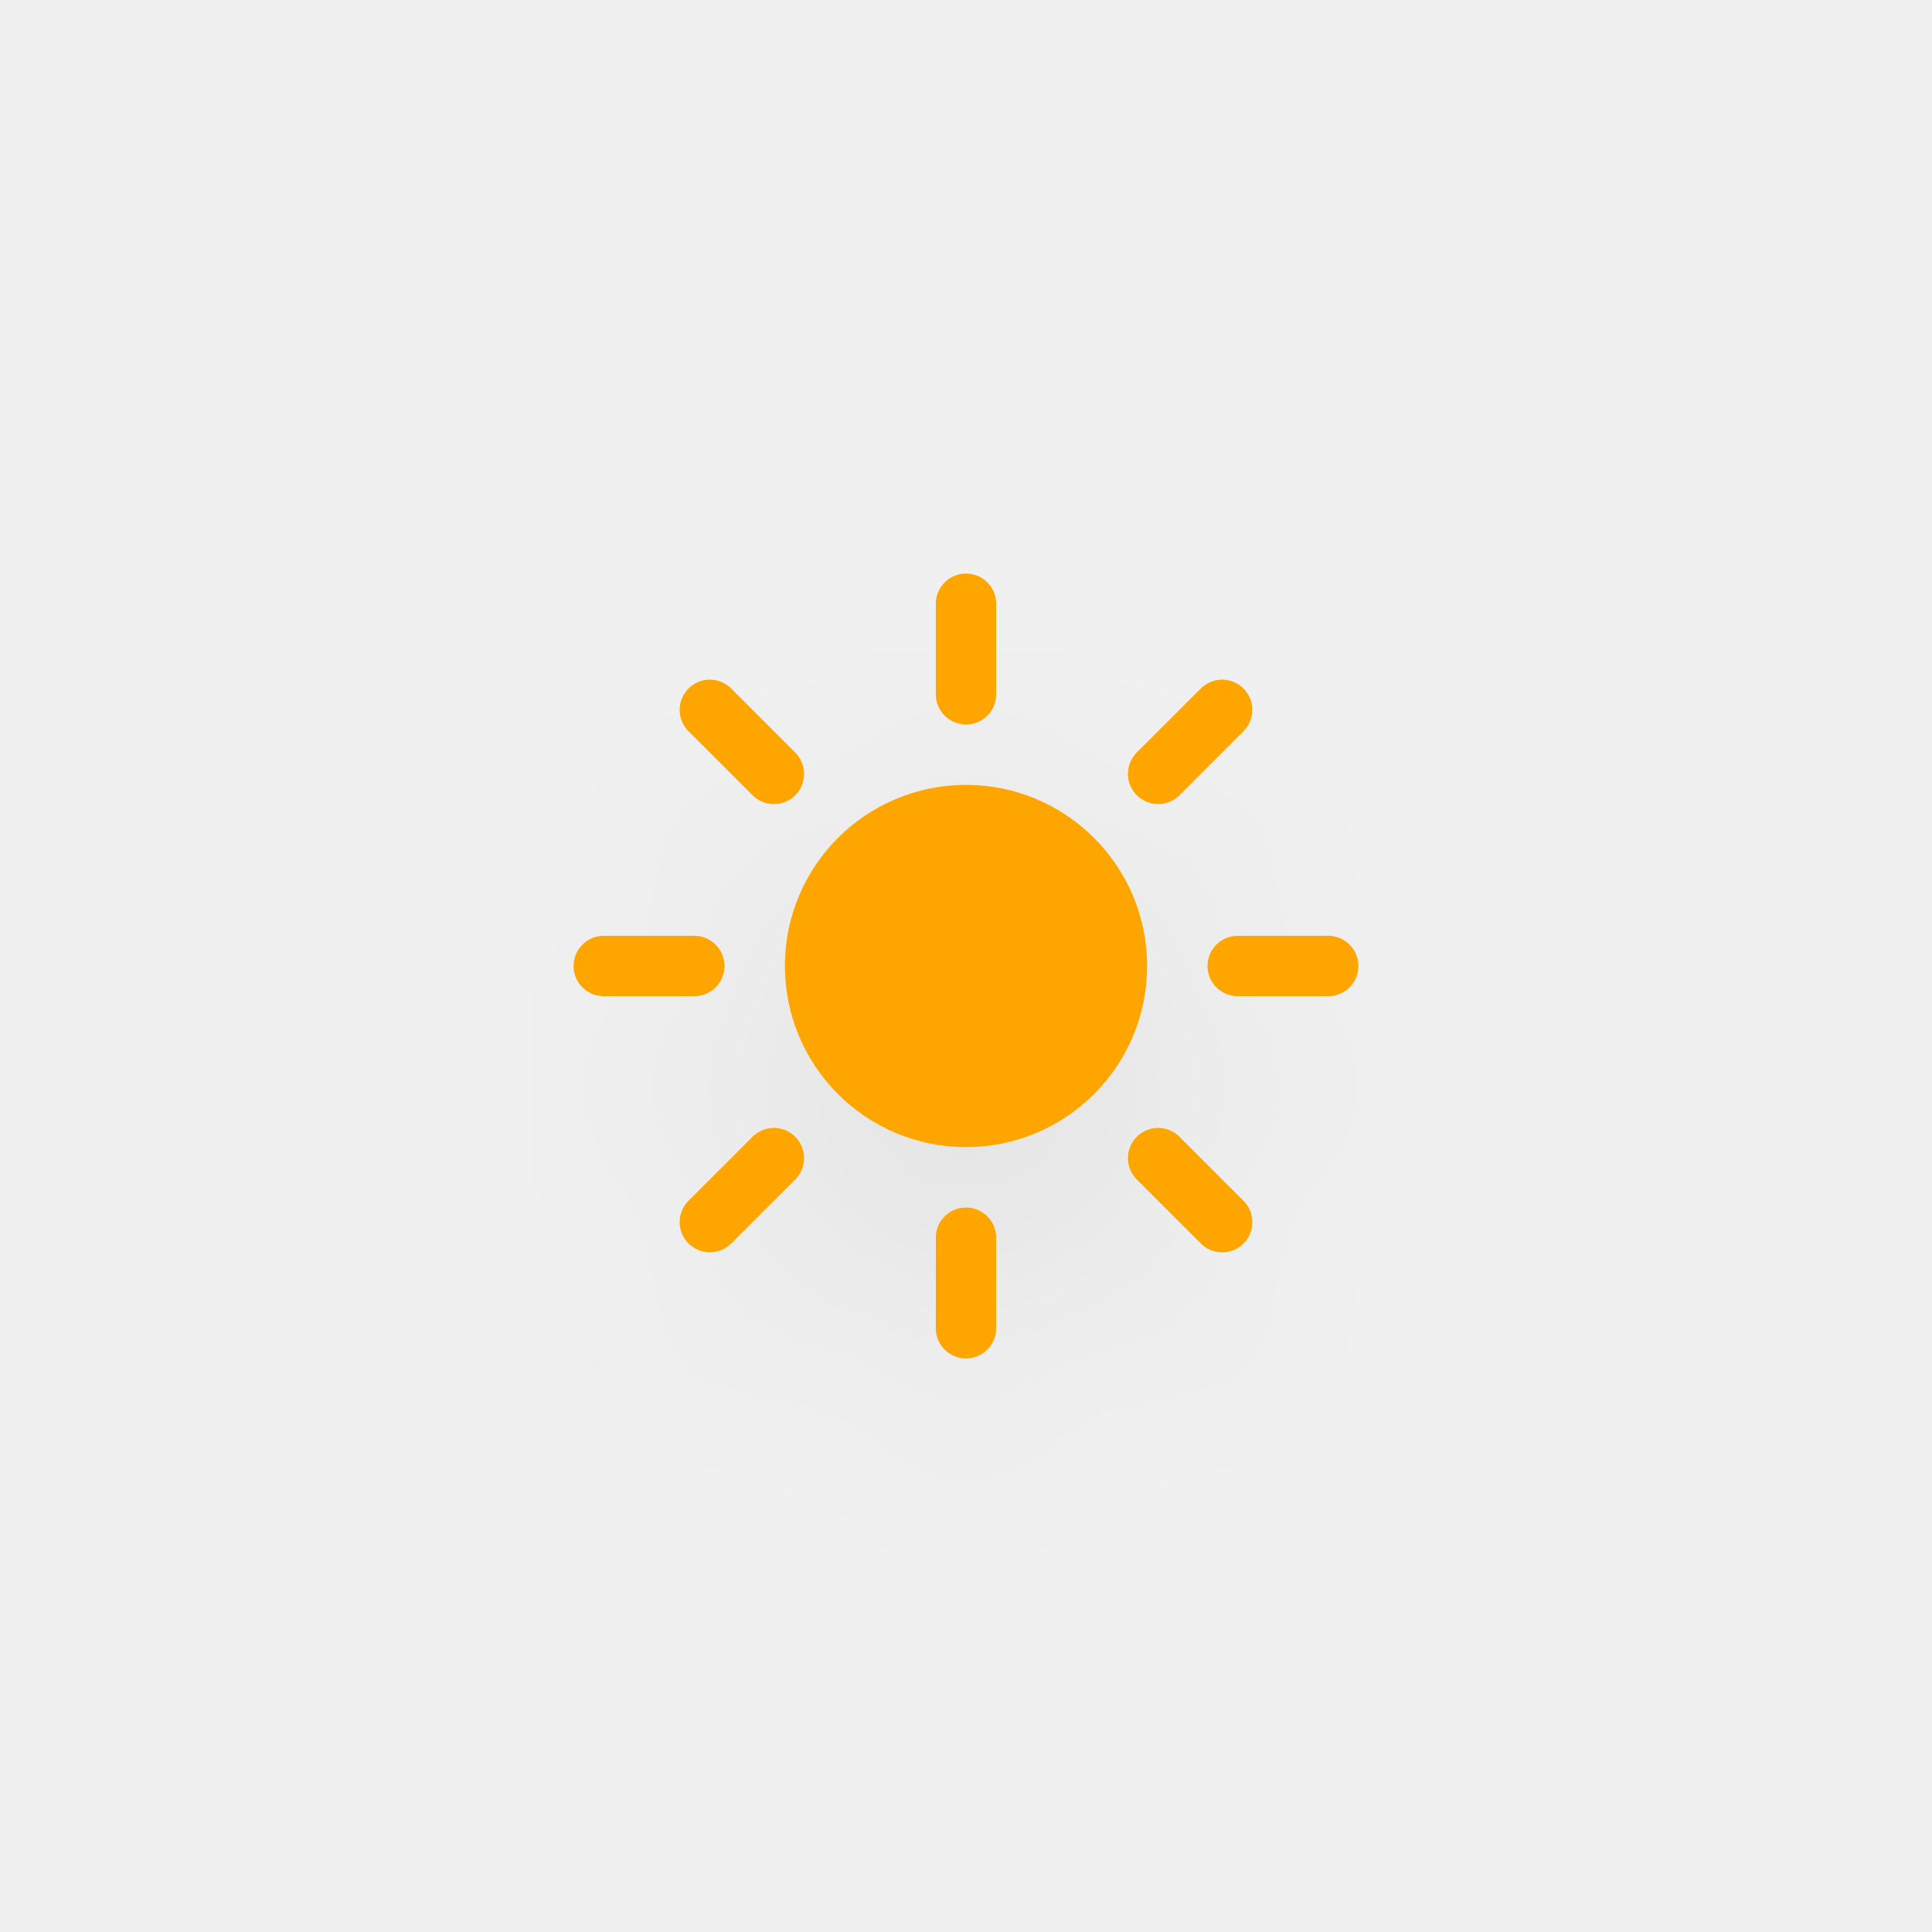
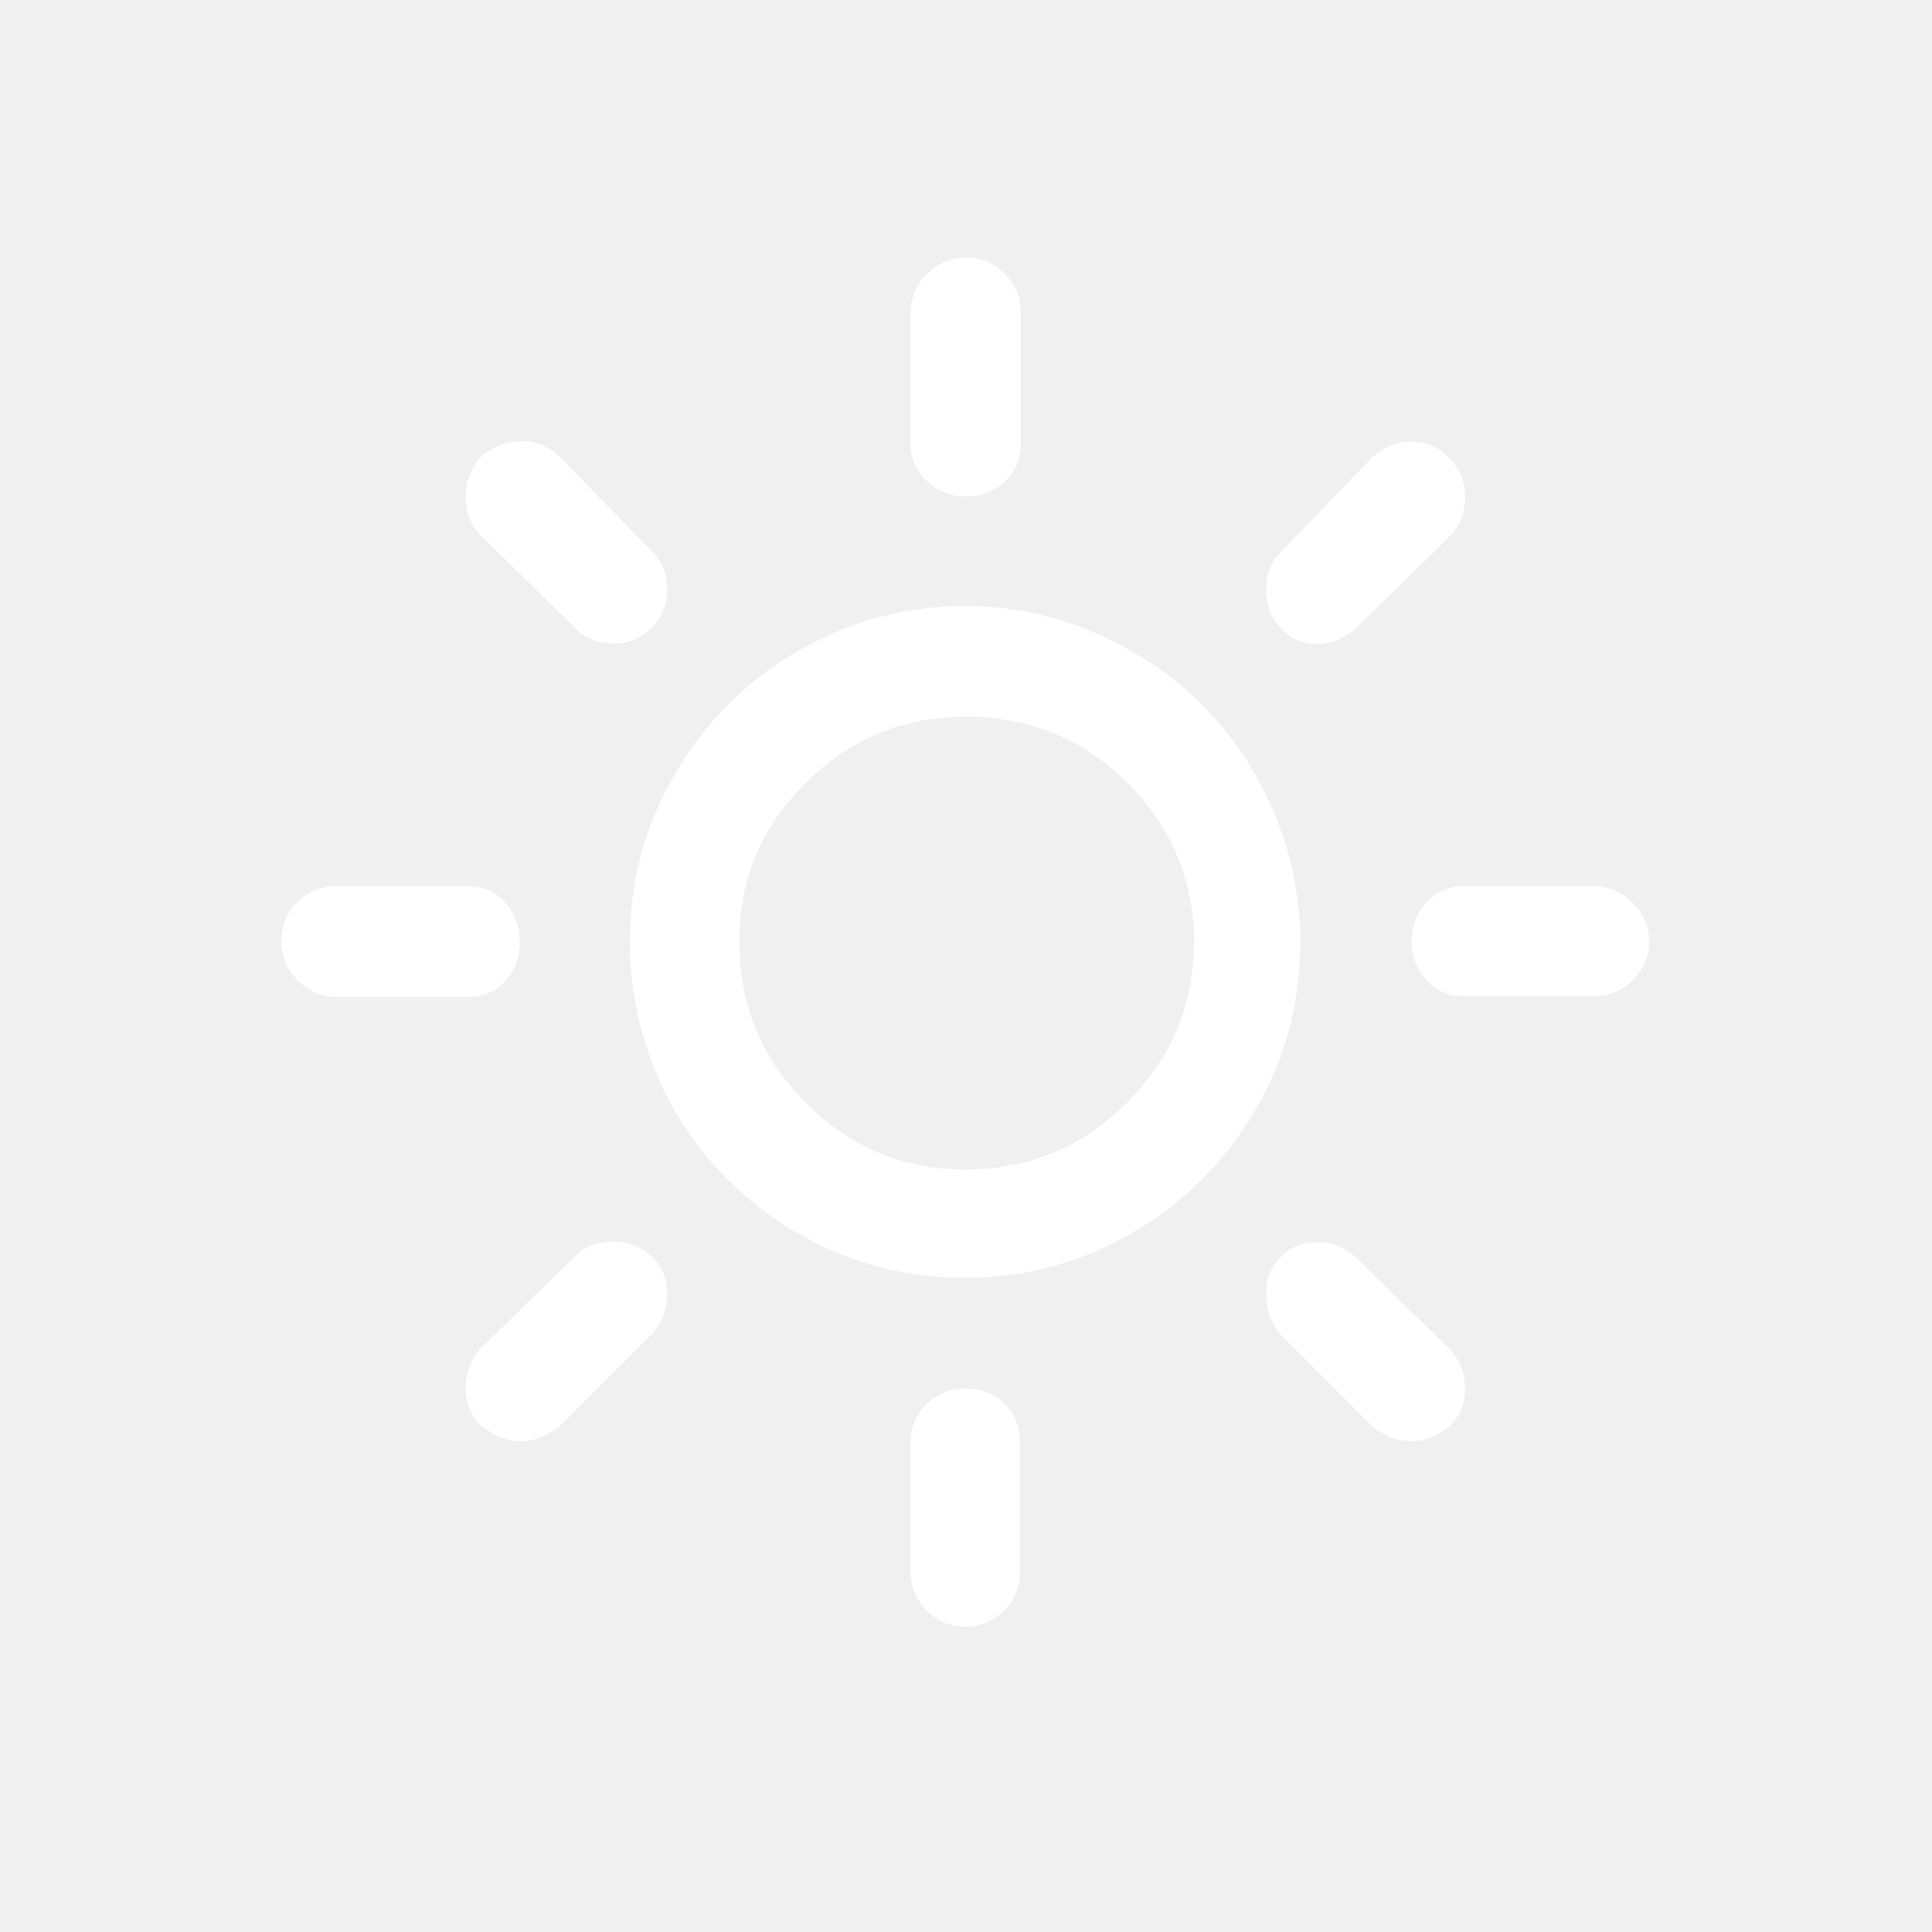
- <svg xmlns="http://www.w3.org/2000/svg" version="1.1" width="64" height="64" viewbox="0 0 64 64">
-   <defs>
-     <filter id="blur" width="200%" height="200%">
-       <feGaussianBlur in="SourceAlpha" stdDeviation="3" />
-       <feOffset dx="0" dy="4" result="offsetblur" />
-       <feComponentTransfer>
-         <feFuncA type="linear" slope="0.05" />
-       </feComponentTransfer>
-       <feMerge>
-         <feMergeNode />
-         <feMergeNode in="SourceGraphic" />
-       </feMerge>
-     </filter>
-     <style type="text/css">
- /*
- ** CLOUDS
- */
- @keyframes am-weather-cloud-1 {
-   0% {
-     -webkit-transform: translate(-5px,0px);
-        -moz-transform: translate(-5px,0px);
-         -ms-transform: translate(-5px,0px);
-             transform: translate(-5px,0px);
-   }
- 
-   50% {
-     -webkit-transform: translate(10px,0px);
-        -moz-transform: translate(10px,0px);
-         -ms-transform: translate(10px,0px);
-             transform: translate(10px,0px);
-   }
- 
-   100% {
-     -webkit-transform: translate(-5px,0px);
-        -moz-transform: translate(-5px,0px);
-         -ms-transform: translate(-5px,0px);
-             transform: translate(-5px,0px);
-   }
- }
- 
- .am-weather-cloud-1 {
-   -webkit-animation-name: am-weather-cloud-1;
-      -moz-animation-name: am-weather-cloud-1;
-           animation-name: am-weather-cloud-1;
-   -webkit-animation-duration: 7s;
-      -moz-animation-duration: 7s;
-           animation-duration: 7s;
-   -webkit-animation-timing-function: linear;
-      -moz-animation-timing-function: linear;
-           animation-timing-function: linear;
-   -webkit-animation-iteration-count: infinite;
-      -moz-animation-iteration-count: infinite;
-           animation-iteration-count: infinite;
- }
- 
- @keyframes am-weather-cloud-2 {
-   0% {
-     -webkit-transform: translate(0px,0px);
-        -moz-transform: translate(0px,0px);
-         -ms-transform: translate(0px,0px);
-             transform: translate(0px,0px);
-   }
- 
-   50% {
-     -webkit-transform: translate(2px,0px);
-        -moz-transform: translate(2px,0px);
-         -ms-transform: translate(2px,0px);
-             transform: translate(2px,0px);
-   }
- 
-   100% {
-     -webkit-transform: translate(0px,0px);
-        -moz-transform: translate(0px,0px);
-         -ms-transform: translate(0px,0px);
-             transform: translate(0px,0px);
-   }
- }
- 
- .am-weather-cloud-2 {
-   -webkit-animation-name: am-weather-cloud-2;
-      -moz-animation-name: am-weather-cloud-2;
-           animation-name: am-weather-cloud-2;
-   -webkit-animation-duration: 3s;
-      -moz-animation-duration: 3s;
-           animation-duration: 3s;
-   -webkit-animation-timing-function: linear;
-      -moz-animation-timing-function: linear;
-           animation-timing-function: linear;
-   -webkit-animation-iteration-count: infinite;
-      -moz-animation-iteration-count: infinite;
-           animation-iteration-count: infinite;
- }
- 
- /*
- ** SUN
- */
- @keyframes am-weather-sun {
-   0% {
-     -webkit-transform: rotate(0deg);
-        -moz-transform: rotate(0deg);
-         -ms-transform: rotate(0deg);
-             transform: rotate(0deg);
-   }
- 
-   100% {
-     -webkit-transform: rotate(360deg);
-        -moz-transform: rotate(360deg);
-         -ms-transform: rotate(360deg);
-             transform: rotate(360deg);
-   }
- }
- 
- .am-weather-sun {
-   -webkit-animation-name: am-weather-sun;
-      -moz-animation-name: am-weather-sun;
-       -ms-animation-name: am-weather-sun;
-           animation-name: am-weather-sun;
-   -webkit-animation-duration: 9s;
-      -moz-animation-duration: 9s;
-       -ms-animation-duration: 9s;
-           animation-duration: 9s;
-   -webkit-animation-timing-function: linear;
-      -moz-animation-timing-function: linear;
-       -ms-animation-timing-function: linear;
-           animation-timing-function: linear;
-   -webkit-animation-iteration-count: infinite;
-      -moz-animation-iteration-count: infinite;
-       -ms-animation-iteration-count: infinite;
-           animation-iteration-count: infinite;
- }
- 
- @keyframes am-weather-sun-shiny {
-   0% {
-     stroke-dasharray: 3px 10px;
-     stroke-dashoffset: 0px;
-   }
- 
-   50% {
-     stroke-dasharray: 0.1px 10px;
-     stroke-dashoffset: -1px;
-   }
- 
-   100% {
-     stroke-dasharray: 3px 10px;
-     stroke-dashoffset: 0px;
-   }
- }
- 
- .am-weather-sun-shiny line {
-   -webkit-animation-name: am-weather-sun-shiny;
-      -moz-animation-name: am-weather-sun-shiny;
-       -ms-animation-name: am-weather-sun-shiny;
-           animation-name: am-weather-sun-shiny;
-   -webkit-animation-duration: 2s;
-      -moz-animation-duration: 2s;
-       -ms-animation-duration: 2s;
-           animation-duration: 2s;
-   -webkit-animation-timing-function: linear;
-      -moz-animation-timing-function: linear;
-       -ms-animation-timing-function: linear;
-           animation-timing-function: linear;
-   -webkit-animation-iteration-count: infinite;
-      -moz-animation-iteration-count: infinite;
-       -ms-animation-iteration-count: infinite;
-           animation-iteration-count: infinite;
- }
- 
- 
- 
- 
- /*
- ** MOON
- */
- @keyframes am-weather-moon {
-   0% {
-     -webkit-transform: rotate(0deg);
-        -moz-transform: rotate(0deg);
-         -ms-transform: rotate(0deg);
-             transform: rotate(0deg);
-   }
- 
-   50% {
-     -webkit-transform: rotate(15deg);
-        -moz-transform: rotate(15deg);
-         -ms-transform: rotate(15deg);
-             transform: rotate(15deg);
-   }
- 
-   100% {
-     -webkit-transform: rotate(0deg);
-        -moz-transform: rotate(0deg);
-         -ms-transform: rotate(0deg);
-             transform: rotate(0deg);
-   }
- }
- 
- .am-weather-moon {
-   -webkit-animation-name: am-weather-moon;
-      -moz-animation-name: am-weather-moon;
-       -ms-animation-name: am-weather-moon;
-           animation-name: am-weather-moon;
-   -webkit-animation-duration: 6s;
-      -moz-animation-duration: 6s;
-       -ms-animation-duration: 6s;
-           animation-duration: 6s;
-   -webkit-animation-timing-function: linear;
-      -moz-animation-timing-function: linear;
-       -ms-animation-timing-function: linear;
-           animation-timing-function: linear;
-   -webkit-animation-iteration-count: infinite;
-      -moz-animation-iteration-count: infinite;
-       -ms-animation-iteration-count: infinite;
-           animation-iteration-count: infinite;
-   -webkit-transform-origin: 12.5px 15.15px 0; /* TODO FF CENTER ISSUE */
-      -moz-transform-origin: 12.5px 15.15px 0; /* TODO FF CENTER ISSUE */
-       -ms-transform-origin: 12.5px 15.15px 0; /* TODO FF CENTER ISSUE */
-           transform-origin: 12.5px 15.15px 0; /* TODO FF CENTER ISSUE */
- }
- 
- @keyframes am-weather-moon-star-1 {
-   0% {
-     opacity: 0;
-   }
- 
-   100% {
-     opacity: 1;
-   }
- }
- 
- .am-weather-moon-star-1 {
-   -webkit-animation-name: am-weather-moon-star-1;
-      -moz-animation-name: am-weather-moon-star-1;
-       -ms-animation-name: am-weather-moon-star-1;
-           animation-name: am-weather-moon-star-1;
-   -webkit-animation-delay: 3s;
-      -moz-animation-delay: 3s;
-       -ms-animation-delay: 3s;
-           animation-delay: 3s;
-   -webkit-animation-duration: 5s;
-      -moz-animation-duration: 5s;
-       -ms-animation-duration: 5s;
-           animation-duration: 5s;
-   -webkit-animation-timing-function: linear;
-      -moz-animation-timing-function: linear;
-       -ms-animation-timing-function: linear;
-           animation-timing-function: linear;
-   -webkit-animation-iteration-count: 1;
-      -moz-animation-iteration-count: 1;
-       -ms-animation-iteration-count: 1;
-           animation-iteration-count: 1;
- }
- 
- @keyframes am-weather-moon-star-2 {
-   0% {
-     opacity: 0;
-   }
- 
-   100% {
-     opacity: 1;
-   }
- }
- 
- .am-weather-moon-star-2 {
-   -webkit-animation-name: am-weather-moon-star-2;
-      -moz-animation-name: am-weather-moon-star-2;
-       -ms-animation-name: am-weather-moon-star-2;
-           animation-name: am-weather-moon-star-2;
-   -webkit-animation-delay: 5s;
-      -moz-animation-delay: 5s;
-       -ms-animation-delay: 5s;
-           animation-delay: 5s;
-   -webkit-animation-duration: 4s;
-      -moz-animation-duration: 4s;
-       -ms-animation-duration: 4s;
-           animation-duration: 4s;
-   -webkit-animation-timing-function: linear;
-      -moz-animation-timing-function: linear;
-       -ms-animation-timing-function: linear;
-           animation-timing-function: linear;
-   -webkit-animation-iteration-count: 1;
-      -moz-animation-iteration-count: 1;
-       -ms-animation-iteration-count: 1;
-           animation-iteration-count: 1;
- }
- 
- /*
- ** RAIN
- */
- @keyframes am-weather-rain {
-   0% {
-     stroke-dashoffset: 0;
-   }
- 
-   100% {
-     stroke-dashoffset: -100;
-   }
- }
- 
- .am-weather-rain-1 {
-   -webkit-animation-name: am-weather-rain;
-      -moz-animation-name: am-weather-rain;
-       -ms-animation-name: am-weather-rain;
-           animation-name: am-weather-rain;
-   -webkit-animation-duration: 8s;
-      -moz-animation-duration: 8s;
-       -ms-animation-duration: 8s;
-           animation-duration: 8s;
-   -webkit-animation-timing-function: linear;
-      -moz-animation-timing-function: linear;
-       -ms-animation-timing-function: linear;
-           animation-timing-function: linear;
-   -webkit-animation-iteration-count: infinite;
-      -moz-animation-iteration-count: infinite;
-       -ms-animation-iteration-count: infinite;
-           animation-iteration-count: infinite;
- }
- 
- .am-weather-rain-2 {
-   -webkit-animation-name: am-weather-rain;
-      -moz-animation-name: am-weather-rain;
-       -ms-animation-name: am-weather-rain;
-           animation-name: am-weather-rain;
-   -webkit-animation-delay: 0.25s;
-      -moz-animation-delay: 0.25s;
-       -ms-animation-delay: 0.25s;
-           animation-delay: 0.25s;
-   -webkit-animation-duration: 8s;
-      -moz-animation-duration: 8s;
-       -ms-animation-duration: 8s;
-           animation-duration: 8s;
-   -webkit-animation-timing-function: linear;
-      -moz-animation-timing-function: linear;
-       -ms-animation-timing-function: linear;
-           animation-timing-function: linear;
-   -webkit-animation-iteration-count: infinite;
-      -moz-animation-iteration-count: infinite;
-       -ms-animation-iteration-count: infinite;
-           animation-iteration-count: infinite;
- }
- 
- 
- /*
- ** SNOW
- */
- @keyframes am-weather-snow {
-   0% {
-     -webkit-transform: translateX(0) translateY(0);
-        -moz-transform: translateX(0) translateY(0);
-         -ms-transform: translateX(0) translateY(0);
-             transform: translateX(0) translateY(0);
-   }
- 
-   33.33% {
-     -webkit-transform: translateX(-1.2px) translateY(2px);
-        -moz-transform: translateX(-1.2px) translateY(2px);
-         -ms-transform: translateX(-1.2px) translateY(2px);
-             transform: translateX(-1.2px) translateY(2px);
-   }
- 
-   66.66% {
-     -webkit-transform: translateX(1.4px) translateY(4px);
-        -moz-transform: translateX(1.4px) translateY(4px);
-         -ms-transform: translateX(1.4px) translateY(4px);
-             transform: translateX(1.4px) translateY(4px);
-     opacity: 1;
-   }
- 
-   100% {
-     -webkit-transform: translateX(-1.6px) translateY(6px);
-        -moz-transform: translateX(-1.6px) translateY(6px);
-         -ms-transform: translateX(-1.6px) translateY(6px);
-             transform: translateX(-1.6px) translateY(6px);
-     opacity: 0;
-   }
- }
- 
- @keyframes am-weather-snow-reverse {
-   0% {
-     -webkit-transform: translateX(0) translateY(0);
-        -moz-transform: translateX(0) translateY(0);
-         -ms-transform: translateX(0) translateY(0);
-             transform: translateX(0) translateY(0);
-   }
- 
-   33.33% {
-     -webkit-transform: translateX(1.2px) translateY(2px);
-        -moz-transform: translateX(1.2px) translateY(2px);
-         -ms-transform: translateX(1.2px) translateY(2px);
-             transform: translateX(1.2px) translateY(2px);
-   }
- 
-   66.66% {
-     -webkit-transform: translateX(-1.4px) translateY(4px);
-        -moz-transform: translateX(-1.4px) translateY(4px);
-         -ms-transform: translateX(-1.4px) translateY(4px);
-             transform: translateX(-1.4px) translateY(4px);
-     opacity: 1;
-   }
- 
-   100% {
-     -webkit-transform: translateX(1.6px) translateY(6px);
-        -moz-transform: translateX(1.6px) translateY(6px);
-         -ms-transform: translateX(1.6px) translateY(6px);
-             transform: translateX(1.6px) translateY(6px);
-     opacity: 0;
-   }
- }
- 
- .am-weather-snow-1 {
-   -webkit-animation-name: am-weather-snow;
-      -moz-animation-name: am-weather-snow;
-       -ms-animation-name: am-weather-snow;
-           animation-name: am-weather-snow;
-   -webkit-animation-duration: 2s;
-      -moz-animation-duration: 2s;
-       -ms-animation-duration: 2s;
-           animation-duration: 2s;
-   -webkit-animation-timing-function: linear;
-      -moz-animation-timing-function: linear;
-       -ms-animation-timing-function: linear;
-           animation-timing-function: linear;
-   -webkit-animation-iteration-count: infinite;
-      -moz-animation-iteration-count: infinite;
-       -ms-animation-iteration-count: infinite;
-           animation-iteration-count: infinite;
- }
- 
- .am-weather-snow-2 {
-   -webkit-animation-name: am-weather-snow;
-      -moz-animation-name: am-weather-snow;
-       -ms-animation-name: am-weather-snow;
-           animation-name: am-weather-snow;
-   -webkit-animation-delay: 1.2s;
-      -moz-animation-delay: 1.2s;
-       -ms-animation-delay: 1.2s;
-           animation-delay: 1.2s;
-   -webkit-animation-duration: 2s;
-      -moz-animation-duration: 2s;
-       -ms-animation-duration: 2s;
-           animation-duration: 2s;
-   -webkit-animation-timing-function: linear;
-      -moz-animation-timing-function: linear;
-       -ms-animation-timing-function: linear;
-           animation-timing-function: linear;
-   -webkit-animation-iteration-count: infinite;
-      -moz-animation-iteration-count: infinite;
-       -ms-animation-iteration-count: infinite;
-           animation-iteration-count: infinite;
- }
- 
- .am-weather-snow-3 {
-   -webkit-animation-name: am-weather-snow-reverse;
-      -moz-animation-name: am-weather-snow-reverse;
-       -ms-animation-name: am-weather-snow-reverse;
-           animation-name: am-weather-snow-reverse;
-   -webkit-animation-duration: 2s;
-      -moz-animation-duration: 2s;
-       -ms-animation-duration: 2s;
-           animation-duration: 2s;
-   -webkit-animation-timing-function: linear;
-      -moz-animation-timing-function: linear;
-       -ms-animation-timing-function: linear;
-           animation-timing-function: linear;
-   -webkit-animation-iteration-count: infinite;
-      -moz-animation-iteration-count: infinite;
-       -ms-animation-iteration-count: infinite;
-           animation-iteration-count: infinite;
- }
- 
- /*
- ** EASING
- */
- .am-weather-easing-ease-in-out {
-   -webkit-animation-timing-function: ease-in-out;
-      -moz-animation-timing-function: ease-in-out;
-       -ms-animation-timing-function: ease-in-out;
-           animation-timing-function: ease-in-out;
- }
- 
-         </style>
-   </defs>
-   <g filter="url(#blur)" id="day">
-     <g transform="translate(32,32)">
-       <g class="am-weather-sun am-weather-sun-shiny am-weather-easing-ease-in-out">
-         <g>
-           <line fill="none" stroke="orange" stroke-linecap="round" stroke-width="2" transform="translate(0,9)" x1="0" x2="0" y1="0" y2="3" />
-         </g>
-         <g transform="rotate(45)">
-           <line fill="none" stroke="orange" stroke-linecap="round" stroke-width="2" transform="translate(0,9)" x1="0" x2="0" y1="0" y2="3" />
-         </g>
-         <g transform="rotate(90)">
-           <line fill="none" stroke="orange" stroke-linecap="round" stroke-width="2" transform="translate(0,9)" x1="0" x2="0" y1="0" y2="3" />
-         </g>
-         <g transform="rotate(135)">
-           <line fill="none" stroke="orange" stroke-linecap="round" stroke-width="2" transform="translate(0,9)" x1="0" x2="0" y1="0" y2="3" />
-         </g>
-         <g transform="rotate(180)">
-           <line fill="none" stroke="orange" stroke-linecap="round" stroke-width="2" transform="translate(0,9)" x1="0" x2="0" y1="0" y2="3" />
-         </g>
-         <g transform="rotate(225)">
-           <line fill="none" stroke="orange" stroke-linecap="round" stroke-width="2" transform="translate(0,9)" x1="0" x2="0" y1="0" y2="3" />
-         </g>
-         <g transform="rotate(270)">
-           <line fill="none" stroke="orange" stroke-linecap="round" stroke-width="2" transform="translate(0,9)" x1="0" x2="0" y1="0" y2="3" />
-         </g>
-         <g transform="rotate(315)">
-           <line fill="none" stroke="orange" stroke-linecap="round" stroke-width="2" transform="translate(0,9)" x1="0" x2="0" y1="0" y2="3" />
-         </g>
-       </g>
-       <circle cx="0" cy="0" fill="orange" r="5" stroke="orange" stroke-width="2" />
-     </g>
-   </g>
+ <svg xmlns="http://www.w3.org/2000/svg" version="1.1" id="Layer_1" x="0px" y="0px" viewBox="0 0 30 30" style="enable-background:new 0 0 30 30; color: white;" xml:space="preserve">
+   <path fill="white" d="M4.37,14.62c0-0.24,0.08-0.45,0.25-0.62c0.17-0.16,0.38-0.24,0.6-0.24h2.04c0.23,0,0.42,0.08,0.58,0.25  c0.15,0.17,0.23,0.37,0.23,0.61S8,15.06,7.85,15.23c-0.15,0.17-0.35,0.25-0.58,0.25H5.23c-0.23,0-0.43-0.08-0.6-0.25  C4.46,15.06,4.37,14.86,4.37,14.62z M7.23,21.55c0-0.23,0.08-0.43,0.23-0.61l1.47-1.43c0.15-0.16,0.35-0.23,0.59-0.23  c0.24,0,0.44,0.08,0.6,0.23s0.24,0.34,0.24,0.57c0,0.24-0.08,0.46-0.24,0.64L8.7,22.14c-0.41,0.32-0.82,0.32-1.23,0  C7.31,21.98,7.23,21.78,7.23,21.55z M7.23,7.71c0-0.23,0.08-0.43,0.23-0.61C7.66,6.93,7.87,6.85,8.1,6.85  c0.22,0,0.42,0.08,0.59,0.24l1.43,1.47c0.16,0.15,0.24,0.35,0.24,0.59c0,0.24-0.08,0.44-0.24,0.6s-0.36,0.24-0.6,0.24  c-0.24,0-0.44-0.08-0.59-0.24L7.47,8.32C7.31,8.16,7.23,7.95,7.23,7.71z M9.78,14.62c0-0.93,0.23-1.8,0.7-2.6s1.1-1.44,1.91-1.91  s1.67-0.7,2.6-0.7c0.7,0,1.37,0.14,2.02,0.42c0.64,0.28,1.2,0.65,1.66,1.12c0.47,0.47,0.84,1.02,1.11,1.66  c0.27,0.64,0.41,1.32,0.41,2.02c0,0.94-0.23,1.81-0.7,2.61c-0.47,0.8-1.1,1.43-1.9,1.9c-0.8,0.47-1.67,0.7-2.61,0.7  s-1.81-0.23-2.61-0.7c-0.8-0.47-1.43-1.1-1.9-1.9C10.02,16.43,9.78,15.56,9.78,14.62z M11.48,14.62c0,0.98,0.34,1.81,1.03,2.5  c0.68,0.69,1.51,1.04,2.49,1.04s1.81-0.35,2.5-1.04s1.04-1.52,1.04-2.5c0-0.96-0.35-1.78-1.04-2.47c-0.69-0.68-1.52-1.02-2.5-1.02  c-0.97,0-1.8,0.34-2.48,1.02C11.82,12.84,11.48,13.66,11.48,14.62z M14.14,22.4c0-0.24,0.08-0.44,0.25-0.6s0.37-0.24,0.6-0.24  c0.24,0,0.45,0.08,0.61,0.24s0.24,0.36,0.24,0.6v1.99c0,0.24-0.08,0.45-0.25,0.62c-0.17,0.17-0.37,0.25-0.6,0.25  s-0.44-0.08-0.6-0.25c-0.17-0.17-0.25-0.38-0.25-0.62V22.4z M14.14,6.9V4.86c0-0.23,0.08-0.43,0.25-0.6C14.56,4.09,14.76,4,15,4  s0.43,0.08,0.6,0.25c0.17,0.17,0.25,0.37,0.25,0.6V6.9c0,0.23-0.08,0.42-0.25,0.58S15.23,7.71,15,7.71s-0.44-0.08-0.6-0.23  S14.14,7.13,14.14,6.9z M19.66,20.08c0-0.23,0.08-0.42,0.23-0.56c0.15-0.16,0.34-0.23,0.56-0.23c0.24,0,0.44,0.08,0.6,0.23  l1.46,1.43c0.16,0.17,0.24,0.38,0.24,0.61c0,0.23-0.08,0.43-0.24,0.59c-0.4,0.31-0.8,0.31-1.2,0l-1.42-1.42  C19.74,20.55,19.66,20.34,19.66,20.08z M19.66,9.16c0-0.25,0.08-0.45,0.23-0.59l1.42-1.47c0.17-0.16,0.37-0.24,0.59-0.24  c0.24,0,0.44,0.08,0.6,0.25c0.17,0.17,0.25,0.37,0.25,0.6c0,0.25-0.08,0.46-0.24,0.62l-1.46,1.43c-0.18,0.16-0.38,0.24-0.6,0.24  c-0.23,0-0.41-0.08-0.56-0.24S19.66,9.4,19.66,9.16z M21.92,14.62c0-0.24,0.08-0.44,0.24-0.62c0.16-0.16,0.35-0.24,0.57-0.24h2.02  c0.23,0,0.43,0.09,0.6,0.26c0.17,0.17,0.26,0.37,0.26,0.6s-0.09,0.43-0.26,0.6c-0.17,0.17-0.37,0.25-0.6,0.25h-2.02  c-0.23,0-0.43-0.08-0.58-0.25S21.92,14.86,21.92,14.62z" />
</svg>
